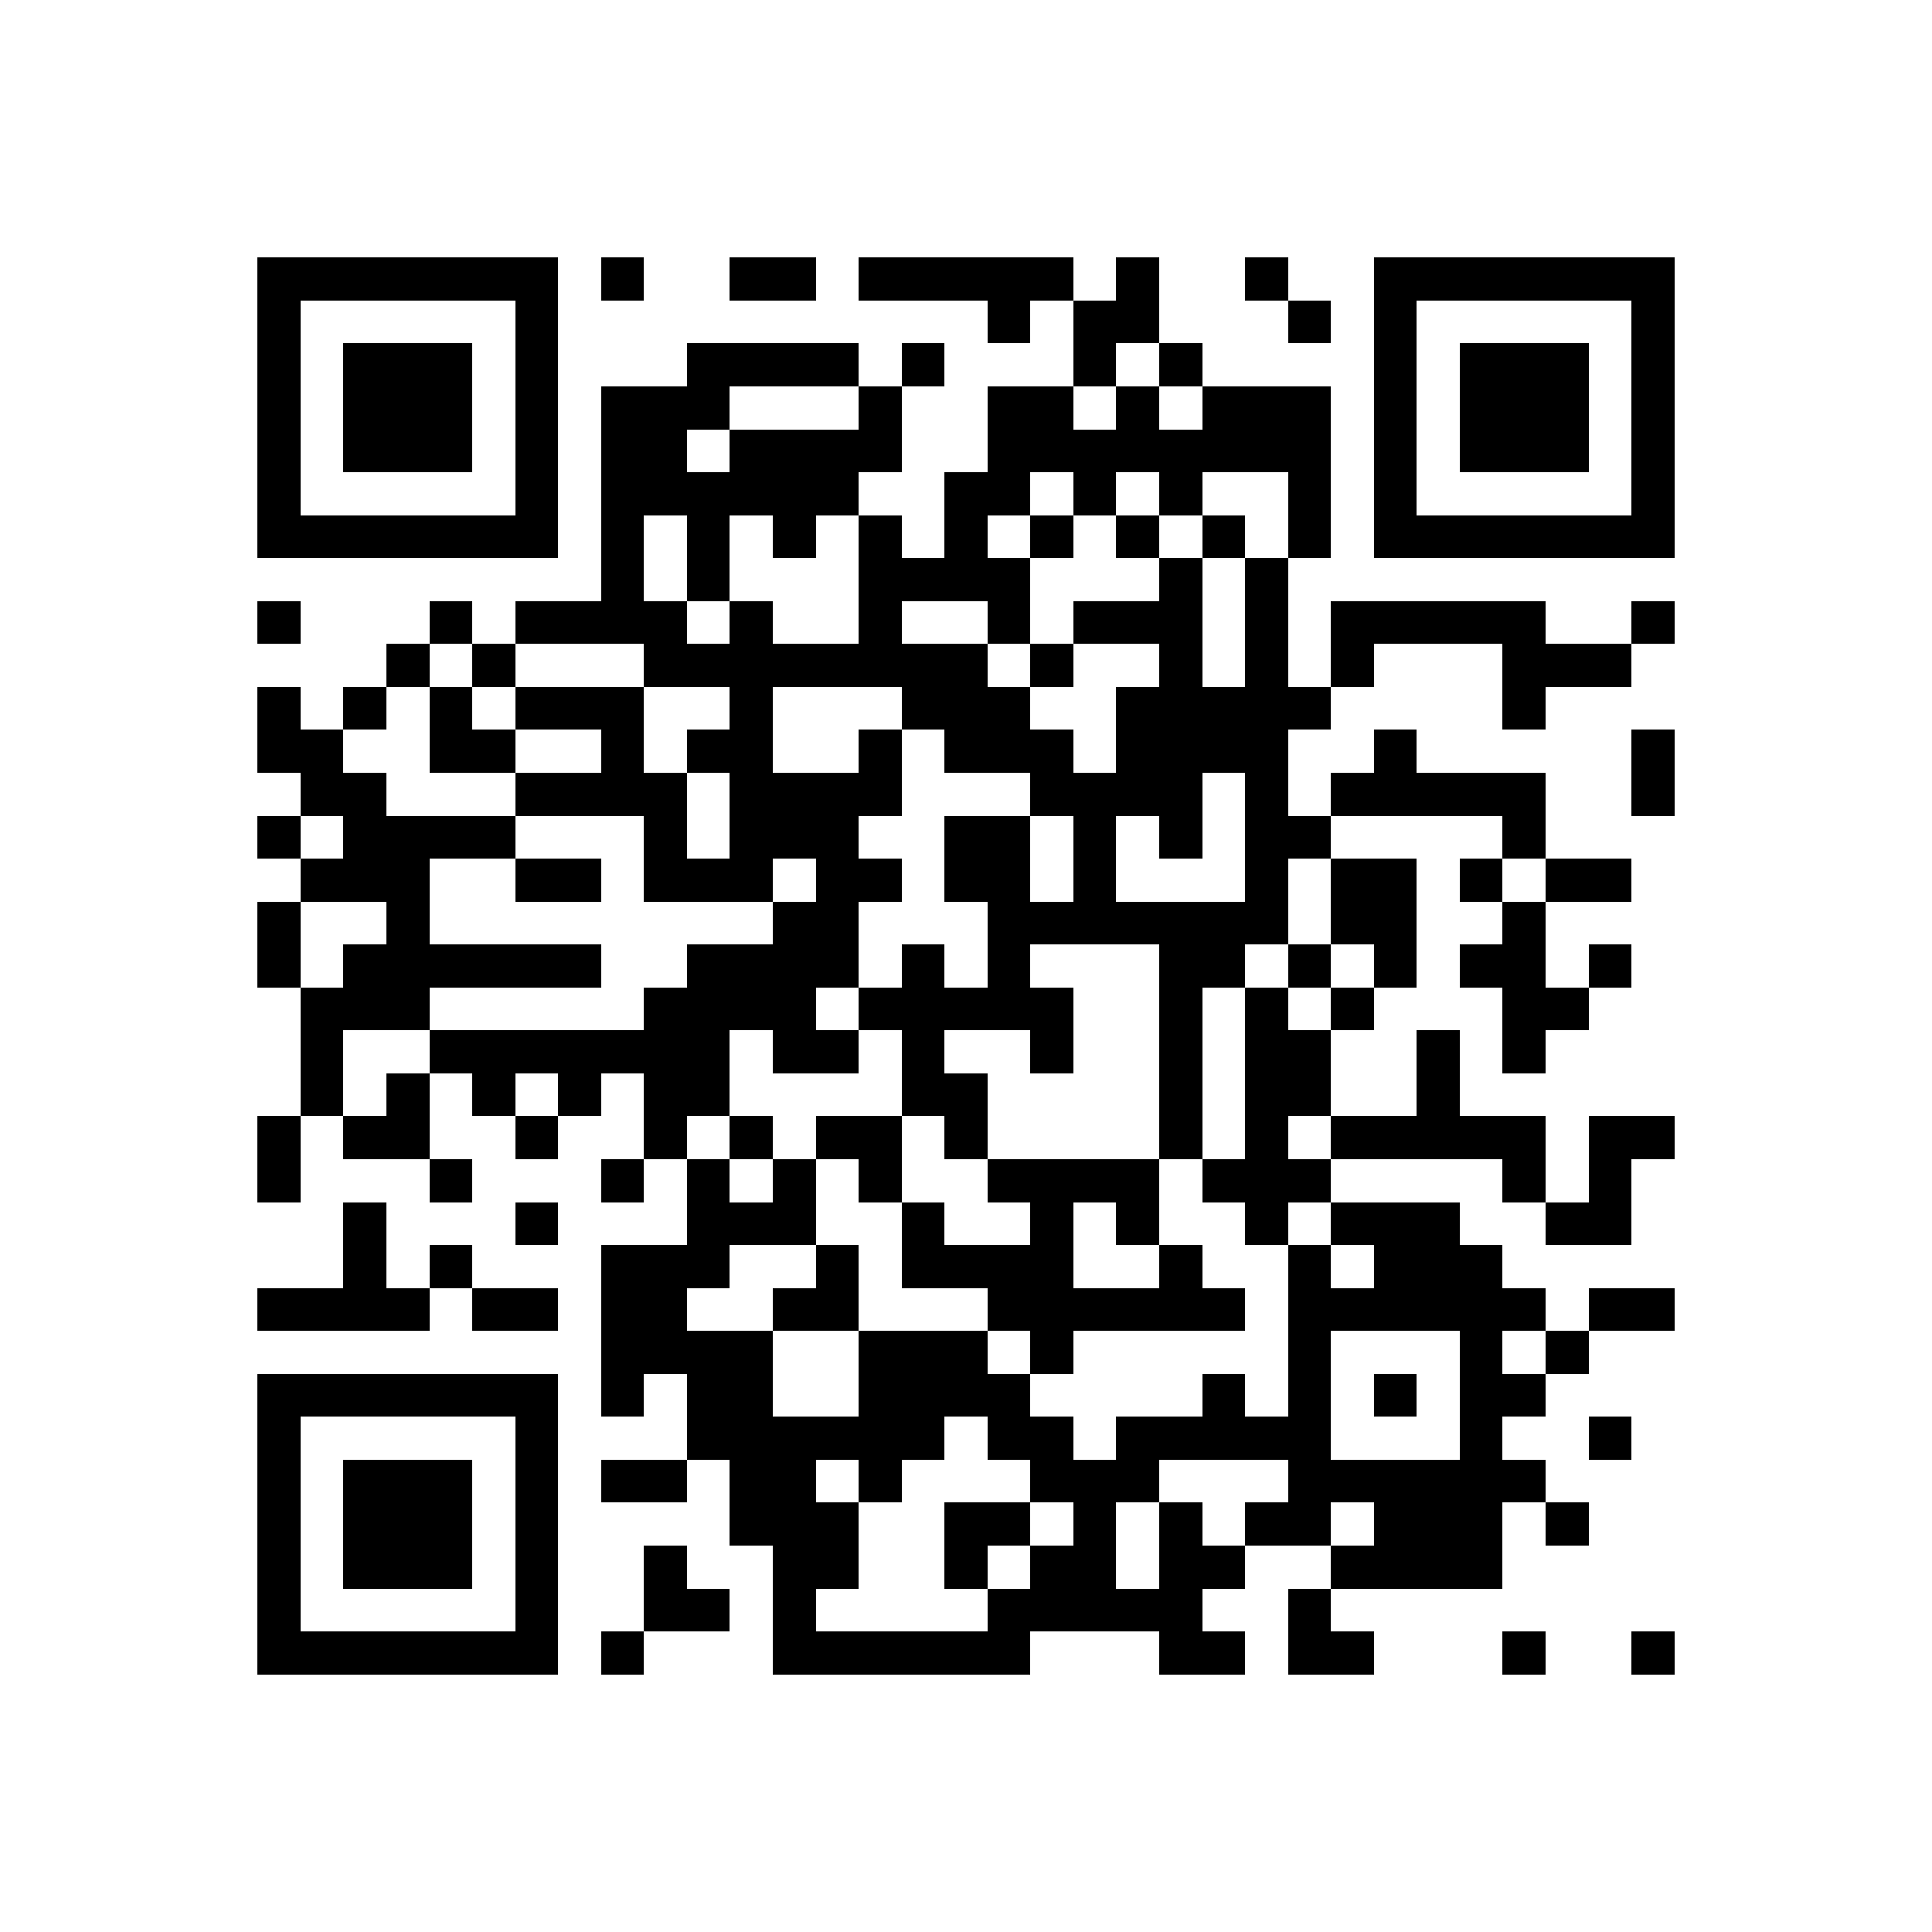
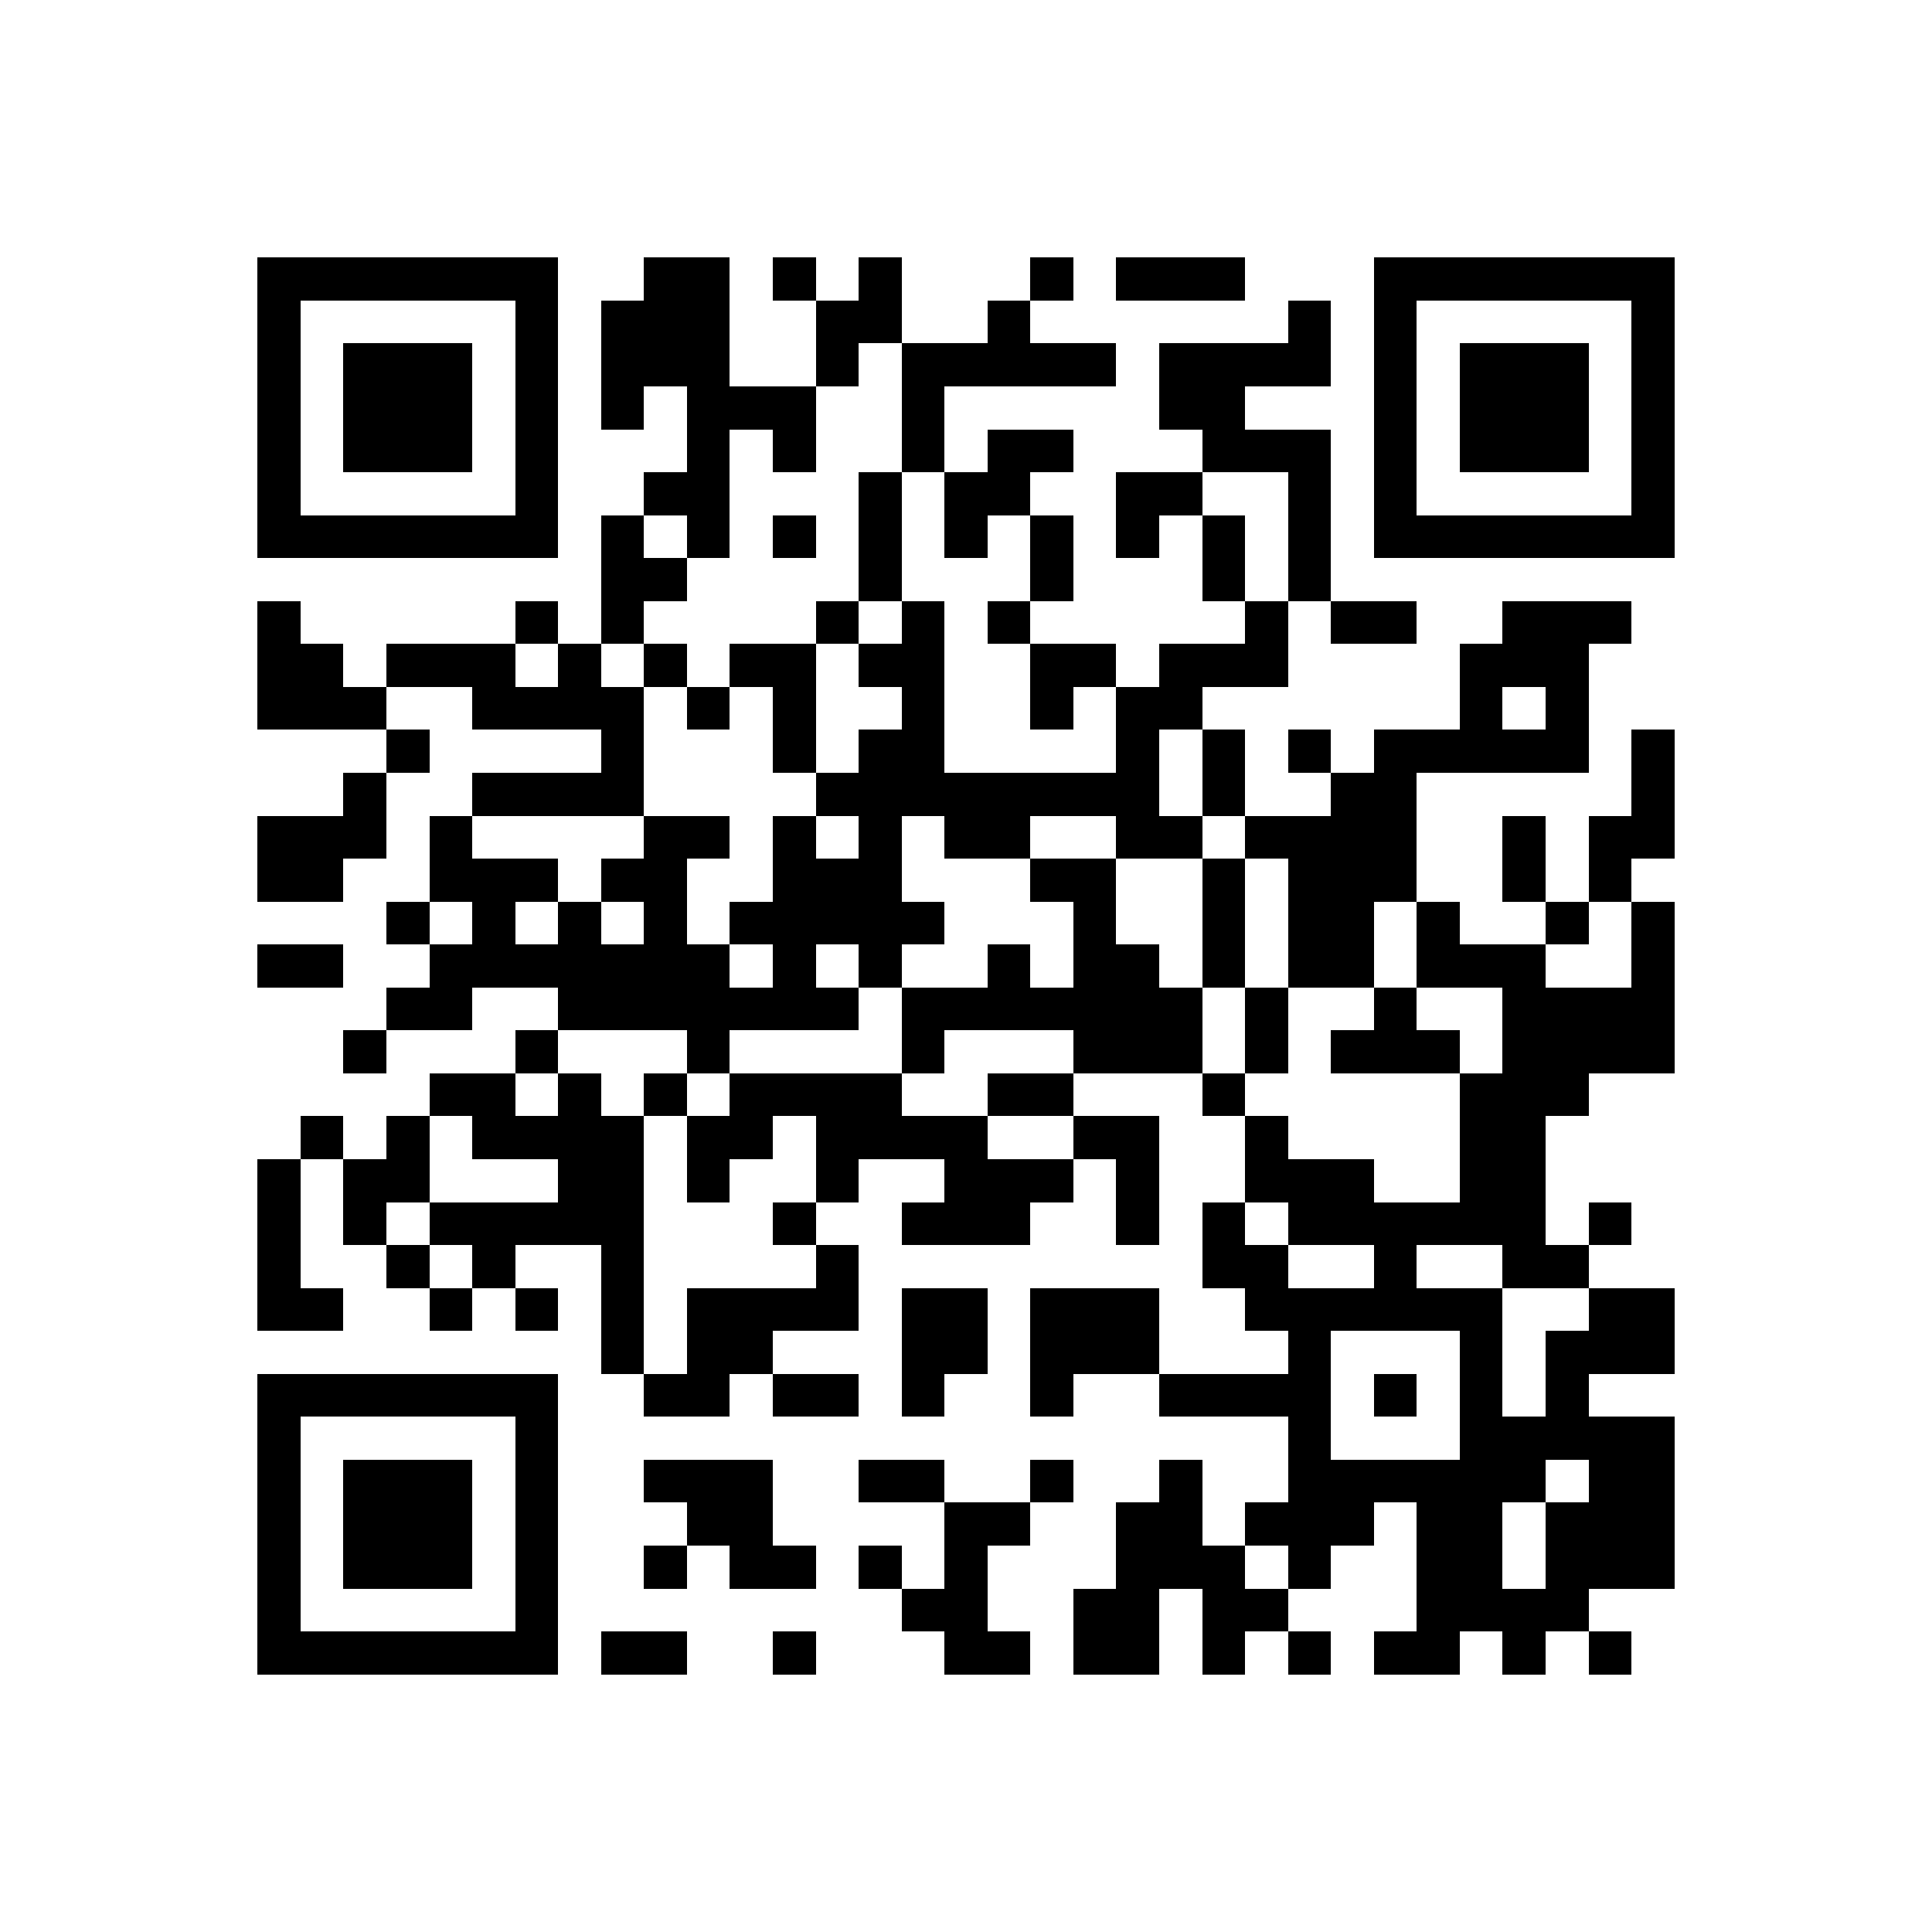
<svg xmlns="http://www.w3.org/2000/svg" viewBox="0 0 45 45" shape-rendering="crispEdges">
  <rect width="45" height="45" fill="#fff" />
  <g fill="#000">
    <rect x="6" y="6" width="1" height="1" />
    <rect x="7" y="6" width="1" height="1" />
    <rect x="8" y="6" width="1" height="1" />
    <rect x="9" y="6" width="1" height="1" />
    <rect x="10" y="6" width="1" height="1" />
    <rect x="11" y="6" width="1" height="1" />
    <rect x="12" y="6" width="1" height="1" />
-     <rect x="14" y="6" width="1" height="1" />
-     <rect x="17" y="6" width="1" height="1" />
+     <rect x="15" y="6" width="1" height="1" />
+     <rect x="16" y="6" width="1" height="1" />
    <rect x="18" y="6" width="1" height="1" />
    <rect x="20" y="6" width="1" height="1" />
-     <rect x="21" y="6" width="1" height="1" />
-     <rect x="22" y="6" width="1" height="1" />
-     <rect x="23" y="6" width="1" height="1" />
    <rect x="24" y="6" width="1" height="1" />
    <rect x="26" y="6" width="1" height="1" />
-     <rect x="29" y="6" width="1" height="1" />
+     <rect x="27" y="6" width="1" height="1" />
+     <rect x="28" y="6" width="1" height="1" />
    <rect x="32" y="6" width="1" height="1" />
    <rect x="33" y="6" width="1" height="1" />
    <rect x="34" y="6" width="1" height="1" />
    <rect x="35" y="6" width="1" height="1" />
    <rect x="36" y="6" width="1" height="1" />
    <rect x="37" y="6" width="1" height="1" />
    <rect x="38" y="6" width="1" height="1" />
    <rect x="6" y="7" width="1" height="1" />
    <rect x="12" y="7" width="1" height="1" />
+     <rect x="14" y="7" width="1" height="1" />
+     <rect x="15" y="7" width="1" height="1" />
+     <rect x="16" y="7" width="1" height="1" />
+     <rect x="19" y="7" width="1" height="1" />
+     <rect x="20" y="7" width="1" height="1" />
    <rect x="23" y="7" width="1" height="1" />
-     <rect x="25" y="7" width="1" height="1" />
-     <rect x="26" y="7" width="1" height="1" />
    <rect x="30" y="7" width="1" height="1" />
    <rect x="32" y="7" width="1" height="1" />
    <rect x="38" y="7" width="1" height="1" />
    <rect x="6" y="8" width="1" height="1" />
    <rect x="8" y="8" width="1" height="1" />
    <rect x="9" y="8" width="1" height="1" />
    <rect x="10" y="8" width="1" height="1" />
    <rect x="12" y="8" width="1" height="1" />
+     <rect x="14" y="8" width="1" height="1" />
+     <rect x="15" y="8" width="1" height="1" />
    <rect x="16" y="8" width="1" height="1" />
-     <rect x="17" y="8" width="1" height="1" />
-     <rect x="18" y="8" width="1" height="1" />
    <rect x="19" y="8" width="1" height="1" />
    <rect x="21" y="8" width="1" height="1" />
+     <rect x="22" y="8" width="1" height="1" />
+     <rect x="23" y="8" width="1" height="1" />
+     <rect x="24" y="8" width="1" height="1" />
    <rect x="25" y="8" width="1" height="1" />
    <rect x="27" y="8" width="1" height="1" />
+     <rect x="28" y="8" width="1" height="1" />
+     <rect x="29" y="8" width="1" height="1" />
+     <rect x="30" y="8" width="1" height="1" />
    <rect x="32" y="8" width="1" height="1" />
    <rect x="34" y="8" width="1" height="1" />
    <rect x="35" y="8" width="1" height="1" />
    <rect x="36" y="8" width="1" height="1" />
    <rect x="38" y="8" width="1" height="1" />
    <rect x="6" y="9" width="1" height="1" />
    <rect x="8" y="9" width="1" height="1" />
    <rect x="9" y="9" width="1" height="1" />
    <rect x="10" y="9" width="1" height="1" />
    <rect x="12" y="9" width="1" height="1" />
    <rect x="14" y="9" width="1" height="1" />
-     <rect x="15" y="9" width="1" height="1" />
    <rect x="16" y="9" width="1" height="1" />
-     <rect x="20" y="9" width="1" height="1" />
-     <rect x="23" y="9" width="1" height="1" />
-     <rect x="24" y="9" width="1" height="1" />
-     <rect x="26" y="9" width="1" height="1" />
+     <rect x="17" y="9" width="1" height="1" />
+     <rect x="18" y="9" width="1" height="1" />
+     <rect x="21" y="9" width="1" height="1" />
+     <rect x="27" y="9" width="1" height="1" />
    <rect x="28" y="9" width="1" height="1" />
-     <rect x="29" y="9" width="1" height="1" />
-     <rect x="30" y="9" width="1" height="1" />
    <rect x="32" y="9" width="1" height="1" />
    <rect x="34" y="9" width="1" height="1" />
    <rect x="35" y="9" width="1" height="1" />
    <rect x="36" y="9" width="1" height="1" />
    <rect x="38" y="9" width="1" height="1" />
    <rect x="6" y="10" width="1" height="1" />
    <rect x="8" y="10" width="1" height="1" />
    <rect x="9" y="10" width="1" height="1" />
    <rect x="10" y="10" width="1" height="1" />
    <rect x="12" y="10" width="1" height="1" />
-     <rect x="14" y="10" width="1" height="1" />
-     <rect x="15" y="10" width="1" height="1" />
-     <rect x="17" y="10" width="1" height="1" />
+     <rect x="16" y="10" width="1" height="1" />
    <rect x="18" y="10" width="1" height="1" />
-     <rect x="19" y="10" width="1" height="1" />
-     <rect x="20" y="10" width="1" height="1" />
+     <rect x="21" y="10" width="1" height="1" />
    <rect x="23" y="10" width="1" height="1" />
    <rect x="24" y="10" width="1" height="1" />
-     <rect x="25" y="10" width="1" height="1" />
-     <rect x="26" y="10" width="1" height="1" />
-     <rect x="27" y="10" width="1" height="1" />
    <rect x="28" y="10" width="1" height="1" />
    <rect x="29" y="10" width="1" height="1" />
    <rect x="30" y="10" width="1" height="1" />
    <rect x="32" y="10" width="1" height="1" />
    <rect x="34" y="10" width="1" height="1" />
    <rect x="35" y="10" width="1" height="1" />
    <rect x="36" y="10" width="1" height="1" />
    <rect x="38" y="10" width="1" height="1" />
    <rect x="6" y="11" width="1" height="1" />
    <rect x="12" y="11" width="1" height="1" />
-     <rect x="14" y="11" width="1" height="1" />
    <rect x="15" y="11" width="1" height="1" />
    <rect x="16" y="11" width="1" height="1" />
-     <rect x="17" y="11" width="1" height="1" />
-     <rect x="18" y="11" width="1" height="1" />
-     <rect x="19" y="11" width="1" height="1" />
+     <rect x="20" y="11" width="1" height="1" />
    <rect x="22" y="11" width="1" height="1" />
    <rect x="23" y="11" width="1" height="1" />
-     <rect x="25" y="11" width="1" height="1" />
+     <rect x="26" y="11" width="1" height="1" />
    <rect x="27" y="11" width="1" height="1" />
    <rect x="30" y="11" width="1" height="1" />
    <rect x="32" y="11" width="1" height="1" />
    <rect x="38" y="11" width="1" height="1" />
    <rect x="6" y="12" width="1" height="1" />
    <rect x="7" y="12" width="1" height="1" />
    <rect x="8" y="12" width="1" height="1" />
    <rect x="9" y="12" width="1" height="1" />
    <rect x="10" y="12" width="1" height="1" />
    <rect x="11" y="12" width="1" height="1" />
    <rect x="12" y="12" width="1" height="1" />
    <rect x="14" y="12" width="1" height="1" />
    <rect x="16" y="12" width="1" height="1" />
    <rect x="18" y="12" width="1" height="1" />
    <rect x="20" y="12" width="1" height="1" />
    <rect x="22" y="12" width="1" height="1" />
    <rect x="24" y="12" width="1" height="1" />
    <rect x="26" y="12" width="1" height="1" />
    <rect x="28" y="12" width="1" height="1" />
    <rect x="30" y="12" width="1" height="1" />
    <rect x="32" y="12" width="1" height="1" />
    <rect x="33" y="12" width="1" height="1" />
    <rect x="34" y="12" width="1" height="1" />
    <rect x="35" y="12" width="1" height="1" />
    <rect x="36" y="12" width="1" height="1" />
    <rect x="37" y="12" width="1" height="1" />
    <rect x="38" y="12" width="1" height="1" />
    <rect x="14" y="13" width="1" height="1" />
-     <rect x="16" y="13" width="1" height="1" />
+     <rect x="15" y="13" width="1" height="1" />
    <rect x="20" y="13" width="1" height="1" />
-     <rect x="21" y="13" width="1" height="1" />
-     <rect x="22" y="13" width="1" height="1" />
-     <rect x="23" y="13" width="1" height="1" />
-     <rect x="27" y="13" width="1" height="1" />
-     <rect x="29" y="13" width="1" height="1" />
+     <rect x="24" y="13" width="1" height="1" />
+     <rect x="28" y="13" width="1" height="1" />
+     <rect x="30" y="13" width="1" height="1" />
    <rect x="6" y="14" width="1" height="1" />
-     <rect x="10" y="14" width="1" height="1" />
    <rect x="12" y="14" width="1" height="1" />
-     <rect x="13" y="14" width="1" height="1" />
    <rect x="14" y="14" width="1" height="1" />
-     <rect x="15" y="14" width="1" height="1" />
-     <rect x="17" y="14" width="1" height="1" />
-     <rect x="20" y="14" width="1" height="1" />
+     <rect x="19" y="14" width="1" height="1" />
+     <rect x="21" y="14" width="1" height="1" />
    <rect x="23" y="14" width="1" height="1" />
-     <rect x="25" y="14" width="1" height="1" />
-     <rect x="26" y="14" width="1" height="1" />
-     <rect x="27" y="14" width="1" height="1" />
    <rect x="29" y="14" width="1" height="1" />
    <rect x="31" y="14" width="1" height="1" />
    <rect x="32" y="14" width="1" height="1" />
-     <rect x="33" y="14" width="1" height="1" />
-     <rect x="34" y="14" width="1" height="1" />
    <rect x="35" y="14" width="1" height="1" />
-     <rect x="38" y="14" width="1" height="1" />
+     <rect x="36" y="14" width="1" height="1" />
+     <rect x="37" y="14" width="1" height="1" />
+     <rect x="6" y="15" width="1" height="1" />
+     <rect x="7" y="15" width="1" height="1" />
    <rect x="9" y="15" width="1" height="1" />
+     <rect x="10" y="15" width="1" height="1" />
    <rect x="11" y="15" width="1" height="1" />
+     <rect x="13" y="15" width="1" height="1" />
    <rect x="15" y="15" width="1" height="1" />
-     <rect x="16" y="15" width="1" height="1" />
    <rect x="17" y="15" width="1" height="1" />
    <rect x="18" y="15" width="1" height="1" />
-     <rect x="19" y="15" width="1" height="1" />
    <rect x="20" y="15" width="1" height="1" />
    <rect x="21" y="15" width="1" height="1" />
-     <rect x="22" y="15" width="1" height="1" />
    <rect x="24" y="15" width="1" height="1" />
+     <rect x="25" y="15" width="1" height="1" />
    <rect x="27" y="15" width="1" height="1" />
+     <rect x="28" y="15" width="1" height="1" />
    <rect x="29" y="15" width="1" height="1" />
-     <rect x="31" y="15" width="1" height="1" />
+     <rect x="34" y="15" width="1" height="1" />
    <rect x="35" y="15" width="1" height="1" />
    <rect x="36" y="15" width="1" height="1" />
-     <rect x="37" y="15" width="1" height="1" />
    <rect x="6" y="16" width="1" height="1" />
+     <rect x="7" y="16" width="1" height="1" />
    <rect x="8" y="16" width="1" height="1" />
-     <rect x="10" y="16" width="1" height="1" />
+     <rect x="11" y="16" width="1" height="1" />
    <rect x="12" y="16" width="1" height="1" />
    <rect x="13" y="16" width="1" height="1" />
    <rect x="14" y="16" width="1" height="1" />
-     <rect x="17" y="16" width="1" height="1" />
+     <rect x="16" y="16" width="1" height="1" />
+     <rect x="18" y="16" width="1" height="1" />
    <rect x="21" y="16" width="1" height="1" />
-     <rect x="22" y="16" width="1" height="1" />
-     <rect x="23" y="16" width="1" height="1" />
+     <rect x="24" y="16" width="1" height="1" />
    <rect x="26" y="16" width="1" height="1" />
    <rect x="27" y="16" width="1" height="1" />
-     <rect x="28" y="16" width="1" height="1" />
-     <rect x="29" y="16" width="1" height="1" />
-     <rect x="30" y="16" width="1" height="1" />
-     <rect x="35" y="16" width="1" height="1" />
-     <rect x="6" y="17" width="1" height="1" />
-     <rect x="7" y="17" width="1" height="1" />
-     <rect x="10" y="17" width="1" height="1" />
-     <rect x="11" y="17" width="1" height="1" />
+     <rect x="34" y="16" width="1" height="1" />
+     <rect x="36" y="16" width="1" height="1" />
+     <rect x="9" y="17" width="1" height="1" />
    <rect x="14" y="17" width="1" height="1" />
-     <rect x="16" y="17" width="1" height="1" />
-     <rect x="17" y="17" width="1" height="1" />
+     <rect x="18" y="17" width="1" height="1" />
    <rect x="20" y="17" width="1" height="1" />
-     <rect x="22" y="17" width="1" height="1" />
-     <rect x="23" y="17" width="1" height="1" />
-     <rect x="24" y="17" width="1" height="1" />
+     <rect x="21" y="17" width="1" height="1" />
    <rect x="26" y="17" width="1" height="1" />
-     <rect x="27" y="17" width="1" height="1" />
    <rect x="28" y="17" width="1" height="1" />
-     <rect x="29" y="17" width="1" height="1" />
+     <rect x="30" y="17" width="1" height="1" />
    <rect x="32" y="17" width="1" height="1" />
+     <rect x="33" y="17" width="1" height="1" />
+     <rect x="34" y="17" width="1" height="1" />
+     <rect x="35" y="17" width="1" height="1" />
+     <rect x="36" y="17" width="1" height="1" />
    <rect x="38" y="17" width="1" height="1" />
-     <rect x="7" y="18" width="1" height="1" />
    <rect x="8" y="18" width="1" height="1" />
+     <rect x="11" y="18" width="1" height="1" />
    <rect x="12" y="18" width="1" height="1" />
    <rect x="13" y="18" width="1" height="1" />
    <rect x="14" y="18" width="1" height="1" />
-     <rect x="15" y="18" width="1" height="1" />
-     <rect x="17" y="18" width="1" height="1" />
-     <rect x="18" y="18" width="1" height="1" />
    <rect x="19" y="18" width="1" height="1" />
    <rect x="20" y="18" width="1" height="1" />
+     <rect x="21" y="18" width="1" height="1" />
+     <rect x="22" y="18" width="1" height="1" />
+     <rect x="23" y="18" width="1" height="1" />
    <rect x="24" y="18" width="1" height="1" />
    <rect x="25" y="18" width="1" height="1" />
    <rect x="26" y="18" width="1" height="1" />
-     <rect x="27" y="18" width="1" height="1" />
-     <rect x="29" y="18" width="1" height="1" />
+     <rect x="28" y="18" width="1" height="1" />
    <rect x="31" y="18" width="1" height="1" />
    <rect x="32" y="18" width="1" height="1" />
-     <rect x="33" y="18" width="1" height="1" />
-     <rect x="34" y="18" width="1" height="1" />
-     <rect x="35" y="18" width="1" height="1" />
    <rect x="38" y="18" width="1" height="1" />
    <rect x="6" y="19" width="1" height="1" />
+     <rect x="7" y="19" width="1" height="1" />
    <rect x="8" y="19" width="1" height="1" />
-     <rect x="9" y="19" width="1" height="1" />
    <rect x="10" y="19" width="1" height="1" />
-     <rect x="11" y="19" width="1" height="1" />
    <rect x="15" y="19" width="1" height="1" />
-     <rect x="17" y="19" width="1" height="1" />
+     <rect x="16" y="19" width="1" height="1" />
    <rect x="18" y="19" width="1" height="1" />
-     <rect x="19" y="19" width="1" height="1" />
+     <rect x="20" y="19" width="1" height="1" />
    <rect x="22" y="19" width="1" height="1" />
    <rect x="23" y="19" width="1" height="1" />
-     <rect x="25" y="19" width="1" height="1" />
+     <rect x="26" y="19" width="1" height="1" />
    <rect x="27" y="19" width="1" height="1" />
    <rect x="29" y="19" width="1" height="1" />
    <rect x="30" y="19" width="1" height="1" />
+     <rect x="31" y="19" width="1" height="1" />
+     <rect x="32" y="19" width="1" height="1" />
    <rect x="35" y="19" width="1" height="1" />
+     <rect x="37" y="19" width="1" height="1" />
+     <rect x="38" y="19" width="1" height="1" />
+     <rect x="6" y="20" width="1" height="1" />
    <rect x="7" y="20" width="1" height="1" />
-     <rect x="8" y="20" width="1" height="1" />
-     <rect x="9" y="20" width="1" height="1" />
+     <rect x="10" y="20" width="1" height="1" />
+     <rect x="11" y="20" width="1" height="1" />
    <rect x="12" y="20" width="1" height="1" />
-     <rect x="13" y="20" width="1" height="1" />
+     <rect x="14" y="20" width="1" height="1" />
    <rect x="15" y="20" width="1" height="1" />
-     <rect x="16" y="20" width="1" height="1" />
-     <rect x="17" y="20" width="1" height="1" />
+     <rect x="18" y="20" width="1" height="1" />
    <rect x="19" y="20" width="1" height="1" />
    <rect x="20" y="20" width="1" height="1" />
-     <rect x="22" y="20" width="1" height="1" />
-     <rect x="23" y="20" width="1" height="1" />
+     <rect x="24" y="20" width="1" height="1" />
    <rect x="25" y="20" width="1" height="1" />
-     <rect x="29" y="20" width="1" height="1" />
+     <rect x="28" y="20" width="1" height="1" />
+     <rect x="30" y="20" width="1" height="1" />
    <rect x="31" y="20" width="1" height="1" />
    <rect x="32" y="20" width="1" height="1" />
-     <rect x="34" y="20" width="1" height="1" />
-     <rect x="36" y="20" width="1" height="1" />
+     <rect x="35" y="20" width="1" height="1" />
    <rect x="37" y="20" width="1" height="1" />
-     <rect x="6" y="21" width="1" height="1" />
    <rect x="9" y="21" width="1" height="1" />
+     <rect x="11" y="21" width="1" height="1" />
+     <rect x="13" y="21" width="1" height="1" />
+     <rect x="15" y="21" width="1" height="1" />
+     <rect x="17" y="21" width="1" height="1" />
    <rect x="18" y="21" width="1" height="1" />
    <rect x="19" y="21" width="1" height="1" />
-     <rect x="23" y="21" width="1" height="1" />
-     <rect x="24" y="21" width="1" height="1" />
+     <rect x="20" y="21" width="1" height="1" />
+     <rect x="21" y="21" width="1" height="1" />
    <rect x="25" y="21" width="1" height="1" />
-     <rect x="26" y="21" width="1" height="1" />
-     <rect x="27" y="21" width="1" height="1" />
    <rect x="28" y="21" width="1" height="1" />
-     <rect x="29" y="21" width="1" height="1" />
+     <rect x="30" y="21" width="1" height="1" />
    <rect x="31" y="21" width="1" height="1" />
-     <rect x="32" y="21" width="1" height="1" />
-     <rect x="35" y="21" width="1" height="1" />
+     <rect x="33" y="21" width="1" height="1" />
+     <rect x="36" y="21" width="1" height="1" />
+     <rect x="38" y="21" width="1" height="1" />
    <rect x="6" y="22" width="1" height="1" />
-     <rect x="8" y="22" width="1" height="1" />
-     <rect x="9" y="22" width="1" height="1" />
+     <rect x="7" y="22" width="1" height="1" />
    <rect x="10" y="22" width="1" height="1" />
    <rect x="11" y="22" width="1" height="1" />
    <rect x="12" y="22" width="1" height="1" />
    <rect x="13" y="22" width="1" height="1" />
+     <rect x="14" y="22" width="1" height="1" />
+     <rect x="15" y="22" width="1" height="1" />
    <rect x="16" y="22" width="1" height="1" />
-     <rect x="17" y="22" width="1" height="1" />
    <rect x="18" y="22" width="1" height="1" />
-     <rect x="19" y="22" width="1" height="1" />
-     <rect x="21" y="22" width="1" height="1" />
+     <rect x="20" y="22" width="1" height="1" />
    <rect x="23" y="22" width="1" height="1" />
-     <rect x="27" y="22" width="1" height="1" />
+     <rect x="25" y="22" width="1" height="1" />
+     <rect x="26" y="22" width="1" height="1" />
    <rect x="28" y="22" width="1" height="1" />
    <rect x="30" y="22" width="1" height="1" />
-     <rect x="32" y="22" width="1" height="1" />
+     <rect x="31" y="22" width="1" height="1" />
+     <rect x="33" y="22" width="1" height="1" />
    <rect x="34" y="22" width="1" height="1" />
    <rect x="35" y="22" width="1" height="1" />
-     <rect x="37" y="22" width="1" height="1" />
-     <rect x="7" y="23" width="1" height="1" />
-     <rect x="8" y="23" width="1" height="1" />
+     <rect x="38" y="22" width="1" height="1" />
    <rect x="9" y="23" width="1" height="1" />
+     <rect x="10" y="23" width="1" height="1" />
+     <rect x="13" y="23" width="1" height="1" />
+     <rect x="14" y="23" width="1" height="1" />
    <rect x="15" y="23" width="1" height="1" />
    <rect x="16" y="23" width="1" height="1" />
    <rect x="17" y="23" width="1" height="1" />
    <rect x="18" y="23" width="1" height="1" />
-     <rect x="20" y="23" width="1" height="1" />
+     <rect x="19" y="23" width="1" height="1" />
    <rect x="21" y="23" width="1" height="1" />
    <rect x="22" y="23" width="1" height="1" />
    <rect x="23" y="23" width="1" height="1" />
    <rect x="24" y="23" width="1" height="1" />
+     <rect x="25" y="23" width="1" height="1" />
+     <rect x="26" y="23" width="1" height="1" />
    <rect x="27" y="23" width="1" height="1" />
    <rect x="29" y="23" width="1" height="1" />
-     <rect x="31" y="23" width="1" height="1" />
+     <rect x="32" y="23" width="1" height="1" />
    <rect x="35" y="23" width="1" height="1" />
    <rect x="36" y="23" width="1" height="1" />
-     <rect x="7" y="24" width="1" height="1" />
-     <rect x="10" y="24" width="1" height="1" />
-     <rect x="11" y="24" width="1" height="1" />
+     <rect x="37" y="23" width="1" height="1" />
+     <rect x="38" y="23" width="1" height="1" />
+     <rect x="8" y="24" width="1" height="1" />
    <rect x="12" y="24" width="1" height="1" />
-     <rect x="13" y="24" width="1" height="1" />
-     <rect x="14" y="24" width="1" height="1" />
-     <rect x="15" y="24" width="1" height="1" />
    <rect x="16" y="24" width="1" height="1" />
-     <rect x="18" y="24" width="1" height="1" />
-     <rect x="19" y="24" width="1" height="1" />
    <rect x="21" y="24" width="1" height="1" />
-     <rect x="24" y="24" width="1" height="1" />
+     <rect x="25" y="24" width="1" height="1" />
+     <rect x="26" y="24" width="1" height="1" />
    <rect x="27" y="24" width="1" height="1" />
    <rect x="29" y="24" width="1" height="1" />
-     <rect x="30" y="24" width="1" height="1" />
+     <rect x="31" y="24" width="1" height="1" />
+     <rect x="32" y="24" width="1" height="1" />
    <rect x="33" y="24" width="1" height="1" />
    <rect x="35" y="24" width="1" height="1" />
-     <rect x="7" y="25" width="1" height="1" />
-     <rect x="9" y="25" width="1" height="1" />
+     <rect x="36" y="24" width="1" height="1" />
+     <rect x="37" y="24" width="1" height="1" />
+     <rect x="38" y="24" width="1" height="1" />
+     <rect x="10" y="25" width="1" height="1" />
    <rect x="11" y="25" width="1" height="1" />
    <rect x="13" y="25" width="1" height="1" />
    <rect x="15" y="25" width="1" height="1" />
-     <rect x="16" y="25" width="1" height="1" />
-     <rect x="21" y="25" width="1" height="1" />
-     <rect x="22" y="25" width="1" height="1" />
-     <rect x="27" y="25" width="1" height="1" />
-     <rect x="29" y="25" width="1" height="1" />
-     <rect x="30" y="25" width="1" height="1" />
-     <rect x="33" y="25" width="1" height="1" />
-     <rect x="6" y="26" width="1" height="1" />
-     <rect x="8" y="26" width="1" height="1" />
+     <rect x="17" y="25" width="1" height="1" />
+     <rect x="18" y="25" width="1" height="1" />
+     <rect x="19" y="25" width="1" height="1" />
+     <rect x="20" y="25" width="1" height="1" />
+     <rect x="23" y="25" width="1" height="1" />
+     <rect x="24" y="25" width="1" height="1" />
+     <rect x="28" y="25" width="1" height="1" />
+     <rect x="34" y="25" width="1" height="1" />
+     <rect x="35" y="25" width="1" height="1" />
+     <rect x="36" y="25" width="1" height="1" />
+     <rect x="7" y="26" width="1" height="1" />
    <rect x="9" y="26" width="1" height="1" />
+     <rect x="11" y="26" width="1" height="1" />
    <rect x="12" y="26" width="1" height="1" />
-     <rect x="15" y="26" width="1" height="1" />
+     <rect x="13" y="26" width="1" height="1" />
+     <rect x="14" y="26" width="1" height="1" />
+     <rect x="16" y="26" width="1" height="1" />
    <rect x="17" y="26" width="1" height="1" />
    <rect x="19" y="26" width="1" height="1" />
    <rect x="20" y="26" width="1" height="1" />
+     <rect x="21" y="26" width="1" height="1" />
    <rect x="22" y="26" width="1" height="1" />
-     <rect x="27" y="26" width="1" height="1" />
+     <rect x="25" y="26" width="1" height="1" />
+     <rect x="26" y="26" width="1" height="1" />
    <rect x="29" y="26" width="1" height="1" />
-     <rect x="31" y="26" width="1" height="1" />
-     <rect x="32" y="26" width="1" height="1" />
-     <rect x="33" y="26" width="1" height="1" />
    <rect x="34" y="26" width="1" height="1" />
    <rect x="35" y="26" width="1" height="1" />
-     <rect x="37" y="26" width="1" height="1" />
-     <rect x="38" y="26" width="1" height="1" />
    <rect x="6" y="27" width="1" height="1" />
-     <rect x="10" y="27" width="1" height="1" />
+     <rect x="8" y="27" width="1" height="1" />
+     <rect x="9" y="27" width="1" height="1" />
+     <rect x="13" y="27" width="1" height="1" />
    <rect x="14" y="27" width="1" height="1" />
    <rect x="16" y="27" width="1" height="1" />
-     <rect x="18" y="27" width="1" height="1" />
-     <rect x="20" y="27" width="1" height="1" />
+     <rect x="19" y="27" width="1" height="1" />
+     <rect x="22" y="27" width="1" height="1" />
    <rect x="23" y="27" width="1" height="1" />
    <rect x="24" y="27" width="1" height="1" />
-     <rect x="25" y="27" width="1" height="1" />
    <rect x="26" y="27" width="1" height="1" />
-     <rect x="28" y="27" width="1" height="1" />
    <rect x="29" y="27" width="1" height="1" />
    <rect x="30" y="27" width="1" height="1" />
+     <rect x="31" y="27" width="1" height="1" />
+     <rect x="34" y="27" width="1" height="1" />
    <rect x="35" y="27" width="1" height="1" />
-     <rect x="37" y="27" width="1" height="1" />
+     <rect x="6" y="28" width="1" height="1" />
    <rect x="8" y="28" width="1" height="1" />
+     <rect x="10" y="28" width="1" height="1" />
+     <rect x="11" y="28" width="1" height="1" />
    <rect x="12" y="28" width="1" height="1" />
-     <rect x="16" y="28" width="1" height="1" />
-     <rect x="17" y="28" width="1" height="1" />
+     <rect x="13" y="28" width="1" height="1" />
+     <rect x="14" y="28" width="1" height="1" />
    <rect x="18" y="28" width="1" height="1" />
    <rect x="21" y="28" width="1" height="1" />
-     <rect x="24" y="28" width="1" height="1" />
+     <rect x="22" y="28" width="1" height="1" />
+     <rect x="23" y="28" width="1" height="1" />
    <rect x="26" y="28" width="1" height="1" />
-     <rect x="29" y="28" width="1" height="1" />
+     <rect x="28" y="28" width="1" height="1" />
+     <rect x="30" y="28" width="1" height="1" />
    <rect x="31" y="28" width="1" height="1" />
    <rect x="32" y="28" width="1" height="1" />
    <rect x="33" y="28" width="1" height="1" />
-     <rect x="36" y="28" width="1" height="1" />
+     <rect x="34" y="28" width="1" height="1" />
+     <rect x="35" y="28" width="1" height="1" />
    <rect x="37" y="28" width="1" height="1" />
-     <rect x="8" y="29" width="1" height="1" />
-     <rect x="10" y="29" width="1" height="1" />
+     <rect x="6" y="29" width="1" height="1" />
+     <rect x="9" y="29" width="1" height="1" />
+     <rect x="11" y="29" width="1" height="1" />
    <rect x="14" y="29" width="1" height="1" />
-     <rect x="15" y="29" width="1" height="1" />
-     <rect x="16" y="29" width="1" height="1" />
    <rect x="19" y="29" width="1" height="1" />
-     <rect x="21" y="29" width="1" height="1" />
-     <rect x="22" y="29" width="1" height="1" />
-     <rect x="23" y="29" width="1" height="1" />
-     <rect x="24" y="29" width="1" height="1" />
-     <rect x="27" y="29" width="1" height="1" />
-     <rect x="30" y="29" width="1" height="1" />
+     <rect x="28" y="29" width="1" height="1" />
+     <rect x="29" y="29" width="1" height="1" />
    <rect x="32" y="29" width="1" height="1" />
-     <rect x="33" y="29" width="1" height="1" />
-     <rect x="34" y="29" width="1" height="1" />
+     <rect x="35" y="29" width="1" height="1" />
+     <rect x="36" y="29" width="1" height="1" />
    <rect x="6" y="30" width="1" height="1" />
    <rect x="7" y="30" width="1" height="1" />
-     <rect x="8" y="30" width="1" height="1" />
-     <rect x="9" y="30" width="1" height="1" />
-     <rect x="11" y="30" width="1" height="1" />
+     <rect x="10" y="30" width="1" height="1" />
    <rect x="12" y="30" width="1" height="1" />
    <rect x="14" y="30" width="1" height="1" />
-     <rect x="15" y="30" width="1" height="1" />
+     <rect x="16" y="30" width="1" height="1" />
+     <rect x="17" y="30" width="1" height="1" />
    <rect x="18" y="30" width="1" height="1" />
    <rect x="19" y="30" width="1" height="1" />
-     <rect x="23" y="30" width="1" height="1" />
+     <rect x="21" y="30" width="1" height="1" />
+     <rect x="22" y="30" width="1" height="1" />
    <rect x="24" y="30" width="1" height="1" />
    <rect x="25" y="30" width="1" height="1" />
    <rect x="26" y="30" width="1" height="1" />
-     <rect x="27" y="30" width="1" height="1" />
-     <rect x="28" y="30" width="1" height="1" />
+     <rect x="29" y="30" width="1" height="1" />
    <rect x="30" y="30" width="1" height="1" />
    <rect x="31" y="30" width="1" height="1" />
    <rect x="32" y="30" width="1" height="1" />
    <rect x="33" y="30" width="1" height="1" />
    <rect x="34" y="30" width="1" height="1" />
-     <rect x="35" y="30" width="1" height="1" />
    <rect x="37" y="30" width="1" height="1" />
    <rect x="38" y="30" width="1" height="1" />
    <rect x="14" y="31" width="1" height="1" />
-     <rect x="15" y="31" width="1" height="1" />
    <rect x="16" y="31" width="1" height="1" />
    <rect x="17" y="31" width="1" height="1" />
-     <rect x="20" y="31" width="1" height="1" />
    <rect x="21" y="31" width="1" height="1" />
    <rect x="22" y="31" width="1" height="1" />
    <rect x="24" y="31" width="1" height="1" />
+     <rect x="25" y="31" width="1" height="1" />
+     <rect x="26" y="31" width="1" height="1" />
    <rect x="30" y="31" width="1" height="1" />
    <rect x="34" y="31" width="1" height="1" />
    <rect x="36" y="31" width="1" height="1" />
+     <rect x="37" y="31" width="1" height="1" />
+     <rect x="38" y="31" width="1" height="1" />
    <rect x="6" y="32" width="1" height="1" />
    <rect x="7" y="32" width="1" height="1" />
    <rect x="8" y="32" width="1" height="1" />
    <rect x="9" y="32" width="1" height="1" />
    <rect x="10" y="32" width="1" height="1" />
    <rect x="11" y="32" width="1" height="1" />
    <rect x="12" y="32" width="1" height="1" />
-     <rect x="14" y="32" width="1" height="1" />
+     <rect x="15" y="32" width="1" height="1" />
    <rect x="16" y="32" width="1" height="1" />
-     <rect x="17" y="32" width="1" height="1" />
-     <rect x="20" y="32" width="1" height="1" />
+     <rect x="18" y="32" width="1" height="1" />
+     <rect x="19" y="32" width="1" height="1" />
    <rect x="21" y="32" width="1" height="1" />
-     <rect x="22" y="32" width="1" height="1" />
-     <rect x="23" y="32" width="1" height="1" />
+     <rect x="24" y="32" width="1" height="1" />
+     <rect x="27" y="32" width="1" height="1" />
    <rect x="28" y="32" width="1" height="1" />
+     <rect x="29" y="32" width="1" height="1" />
    <rect x="30" y="32" width="1" height="1" />
    <rect x="32" y="32" width="1" height="1" />
    <rect x="34" y="32" width="1" height="1" />
-     <rect x="35" y="32" width="1" height="1" />
+     <rect x="36" y="32" width="1" height="1" />
    <rect x="6" y="33" width="1" height="1" />
    <rect x="12" y="33" width="1" height="1" />
-     <rect x="16" y="33" width="1" height="1" />
-     <rect x="17" y="33" width="1" height="1" />
-     <rect x="18" y="33" width="1" height="1" />
-     <rect x="19" y="33" width="1" height="1" />
-     <rect x="20" y="33" width="1" height="1" />
-     <rect x="21" y="33" width="1" height="1" />
-     <rect x="23" y="33" width="1" height="1" />
-     <rect x="24" y="33" width="1" height="1" />
-     <rect x="26" y="33" width="1" height="1" />
-     <rect x="27" y="33" width="1" height="1" />
-     <rect x="28" y="33" width="1" height="1" />
-     <rect x="29" y="33" width="1" height="1" />
    <rect x="30" y="33" width="1" height="1" />
    <rect x="34" y="33" width="1" height="1" />
+     <rect x="35" y="33" width="1" height="1" />
+     <rect x="36" y="33" width="1" height="1" />
    <rect x="37" y="33" width="1" height="1" />
+     <rect x="38" y="33" width="1" height="1" />
    <rect x="6" y="34" width="1" height="1" />
    <rect x="8" y="34" width="1" height="1" />
    <rect x="9" y="34" width="1" height="1" />
    <rect x="10" y="34" width="1" height="1" />
    <rect x="12" y="34" width="1" height="1" />
-     <rect x="14" y="34" width="1" height="1" />
    <rect x="15" y="34" width="1" height="1" />
+     <rect x="16" y="34" width="1" height="1" />
    <rect x="17" y="34" width="1" height="1" />
-     <rect x="18" y="34" width="1" height="1" />
    <rect x="20" y="34" width="1" height="1" />
+     <rect x="21" y="34" width="1" height="1" />
    <rect x="24" y="34" width="1" height="1" />
-     <rect x="25" y="34" width="1" height="1" />
-     <rect x="26" y="34" width="1" height="1" />
+     <rect x="27" y="34" width="1" height="1" />
    <rect x="30" y="34" width="1" height="1" />
    <rect x="31" y="34" width="1" height="1" />
    <rect x="32" y="34" width="1" height="1" />
    <rect x="33" y="34" width="1" height="1" />
    <rect x="34" y="34" width="1" height="1" />
    <rect x="35" y="34" width="1" height="1" />
+     <rect x="37" y="34" width="1" height="1" />
+     <rect x="38" y="34" width="1" height="1" />
    <rect x="6" y="35" width="1" height="1" />
    <rect x="8" y="35" width="1" height="1" />
    <rect x="9" y="35" width="1" height="1" />
    <rect x="10" y="35" width="1" height="1" />
    <rect x="12" y="35" width="1" height="1" />
+     <rect x="16" y="35" width="1" height="1" />
    <rect x="17" y="35" width="1" height="1" />
-     <rect x="18" y="35" width="1" height="1" />
-     <rect x="19" y="35" width="1" height="1" />
    <rect x="22" y="35" width="1" height="1" />
    <rect x="23" y="35" width="1" height="1" />
-     <rect x="25" y="35" width="1" height="1" />
+     <rect x="26" y="35" width="1" height="1" />
    <rect x="27" y="35" width="1" height="1" />
    <rect x="29" y="35" width="1" height="1" />
    <rect x="30" y="35" width="1" height="1" />
-     <rect x="32" y="35" width="1" height="1" />
+     <rect x="31" y="35" width="1" height="1" />
    <rect x="33" y="35" width="1" height="1" />
    <rect x="34" y="35" width="1" height="1" />
    <rect x="36" y="35" width="1" height="1" />
+     <rect x="37" y="35" width="1" height="1" />
+     <rect x="38" y="35" width="1" height="1" />
    <rect x="6" y="36" width="1" height="1" />
    <rect x="8" y="36" width="1" height="1" />
    <rect x="9" y="36" width="1" height="1" />
    <rect x="10" y="36" width="1" height="1" />
    <rect x="12" y="36" width="1" height="1" />
    <rect x="15" y="36" width="1" height="1" />
+     <rect x="17" y="36" width="1" height="1" />
    <rect x="18" y="36" width="1" height="1" />
-     <rect x="19" y="36" width="1" height="1" />
+     <rect x="20" y="36" width="1" height="1" />
    <rect x="22" y="36" width="1" height="1" />
-     <rect x="24" y="36" width="1" height="1" />
-     <rect x="25" y="36" width="1" height="1" />
+     <rect x="26" y="36" width="1" height="1" />
    <rect x="27" y="36" width="1" height="1" />
    <rect x="28" y="36" width="1" height="1" />
-     <rect x="31" y="36" width="1" height="1" />
-     <rect x="32" y="36" width="1" height="1" />
+     <rect x="30" y="36" width="1" height="1" />
    <rect x="33" y="36" width="1" height="1" />
    <rect x="34" y="36" width="1" height="1" />
+     <rect x="36" y="36" width="1" height="1" />
+     <rect x="37" y="36" width="1" height="1" />
+     <rect x="38" y="36" width="1" height="1" />
    <rect x="6" y="37" width="1" height="1" />
    <rect x="12" y="37" width="1" height="1" />
-     <rect x="15" y="37" width="1" height="1" />
-     <rect x="16" y="37" width="1" height="1" />
-     <rect x="18" y="37" width="1" height="1" />
-     <rect x="23" y="37" width="1" height="1" />
-     <rect x="24" y="37" width="1" height="1" />
+     <rect x="21" y="37" width="1" height="1" />
+     <rect x="22" y="37" width="1" height="1" />
    <rect x="25" y="37" width="1" height="1" />
    <rect x="26" y="37" width="1" height="1" />
-     <rect x="27" y="37" width="1" height="1" />
-     <rect x="30" y="37" width="1" height="1" />
+     <rect x="28" y="37" width="1" height="1" />
+     <rect x="29" y="37" width="1" height="1" />
+     <rect x="33" y="37" width="1" height="1" />
+     <rect x="34" y="37" width="1" height="1" />
+     <rect x="35" y="37" width="1" height="1" />
+     <rect x="36" y="37" width="1" height="1" />
    <rect x="6" y="38" width="1" height="1" />
    <rect x="7" y="38" width="1" height="1" />
    <rect x="8" y="38" width="1" height="1" />
    <rect x="9" y="38" width="1" height="1" />
    <rect x="10" y="38" width="1" height="1" />
    <rect x="11" y="38" width="1" height="1" />
    <rect x="12" y="38" width="1" height="1" />
    <rect x="14" y="38" width="1" height="1" />
+     <rect x="15" y="38" width="1" height="1" />
    <rect x="18" y="38" width="1" height="1" />
-     <rect x="19" y="38" width="1" height="1" />
-     <rect x="20" y="38" width="1" height="1" />
-     <rect x="21" y="38" width="1" height="1" />
    <rect x="22" y="38" width="1" height="1" />
    <rect x="23" y="38" width="1" height="1" />
-     <rect x="27" y="38" width="1" height="1" />
+     <rect x="25" y="38" width="1" height="1" />
+     <rect x="26" y="38" width="1" height="1" />
    <rect x="28" y="38" width="1" height="1" />
    <rect x="30" y="38" width="1" height="1" />
-     <rect x="31" y="38" width="1" height="1" />
+     <rect x="32" y="38" width="1" height="1" />
+     <rect x="33" y="38" width="1" height="1" />
    <rect x="35" y="38" width="1" height="1" />
-     <rect x="38" y="38" width="1" height="1" />
+     <rect x="37" y="38" width="1" height="1" />
  </g>
</svg>
